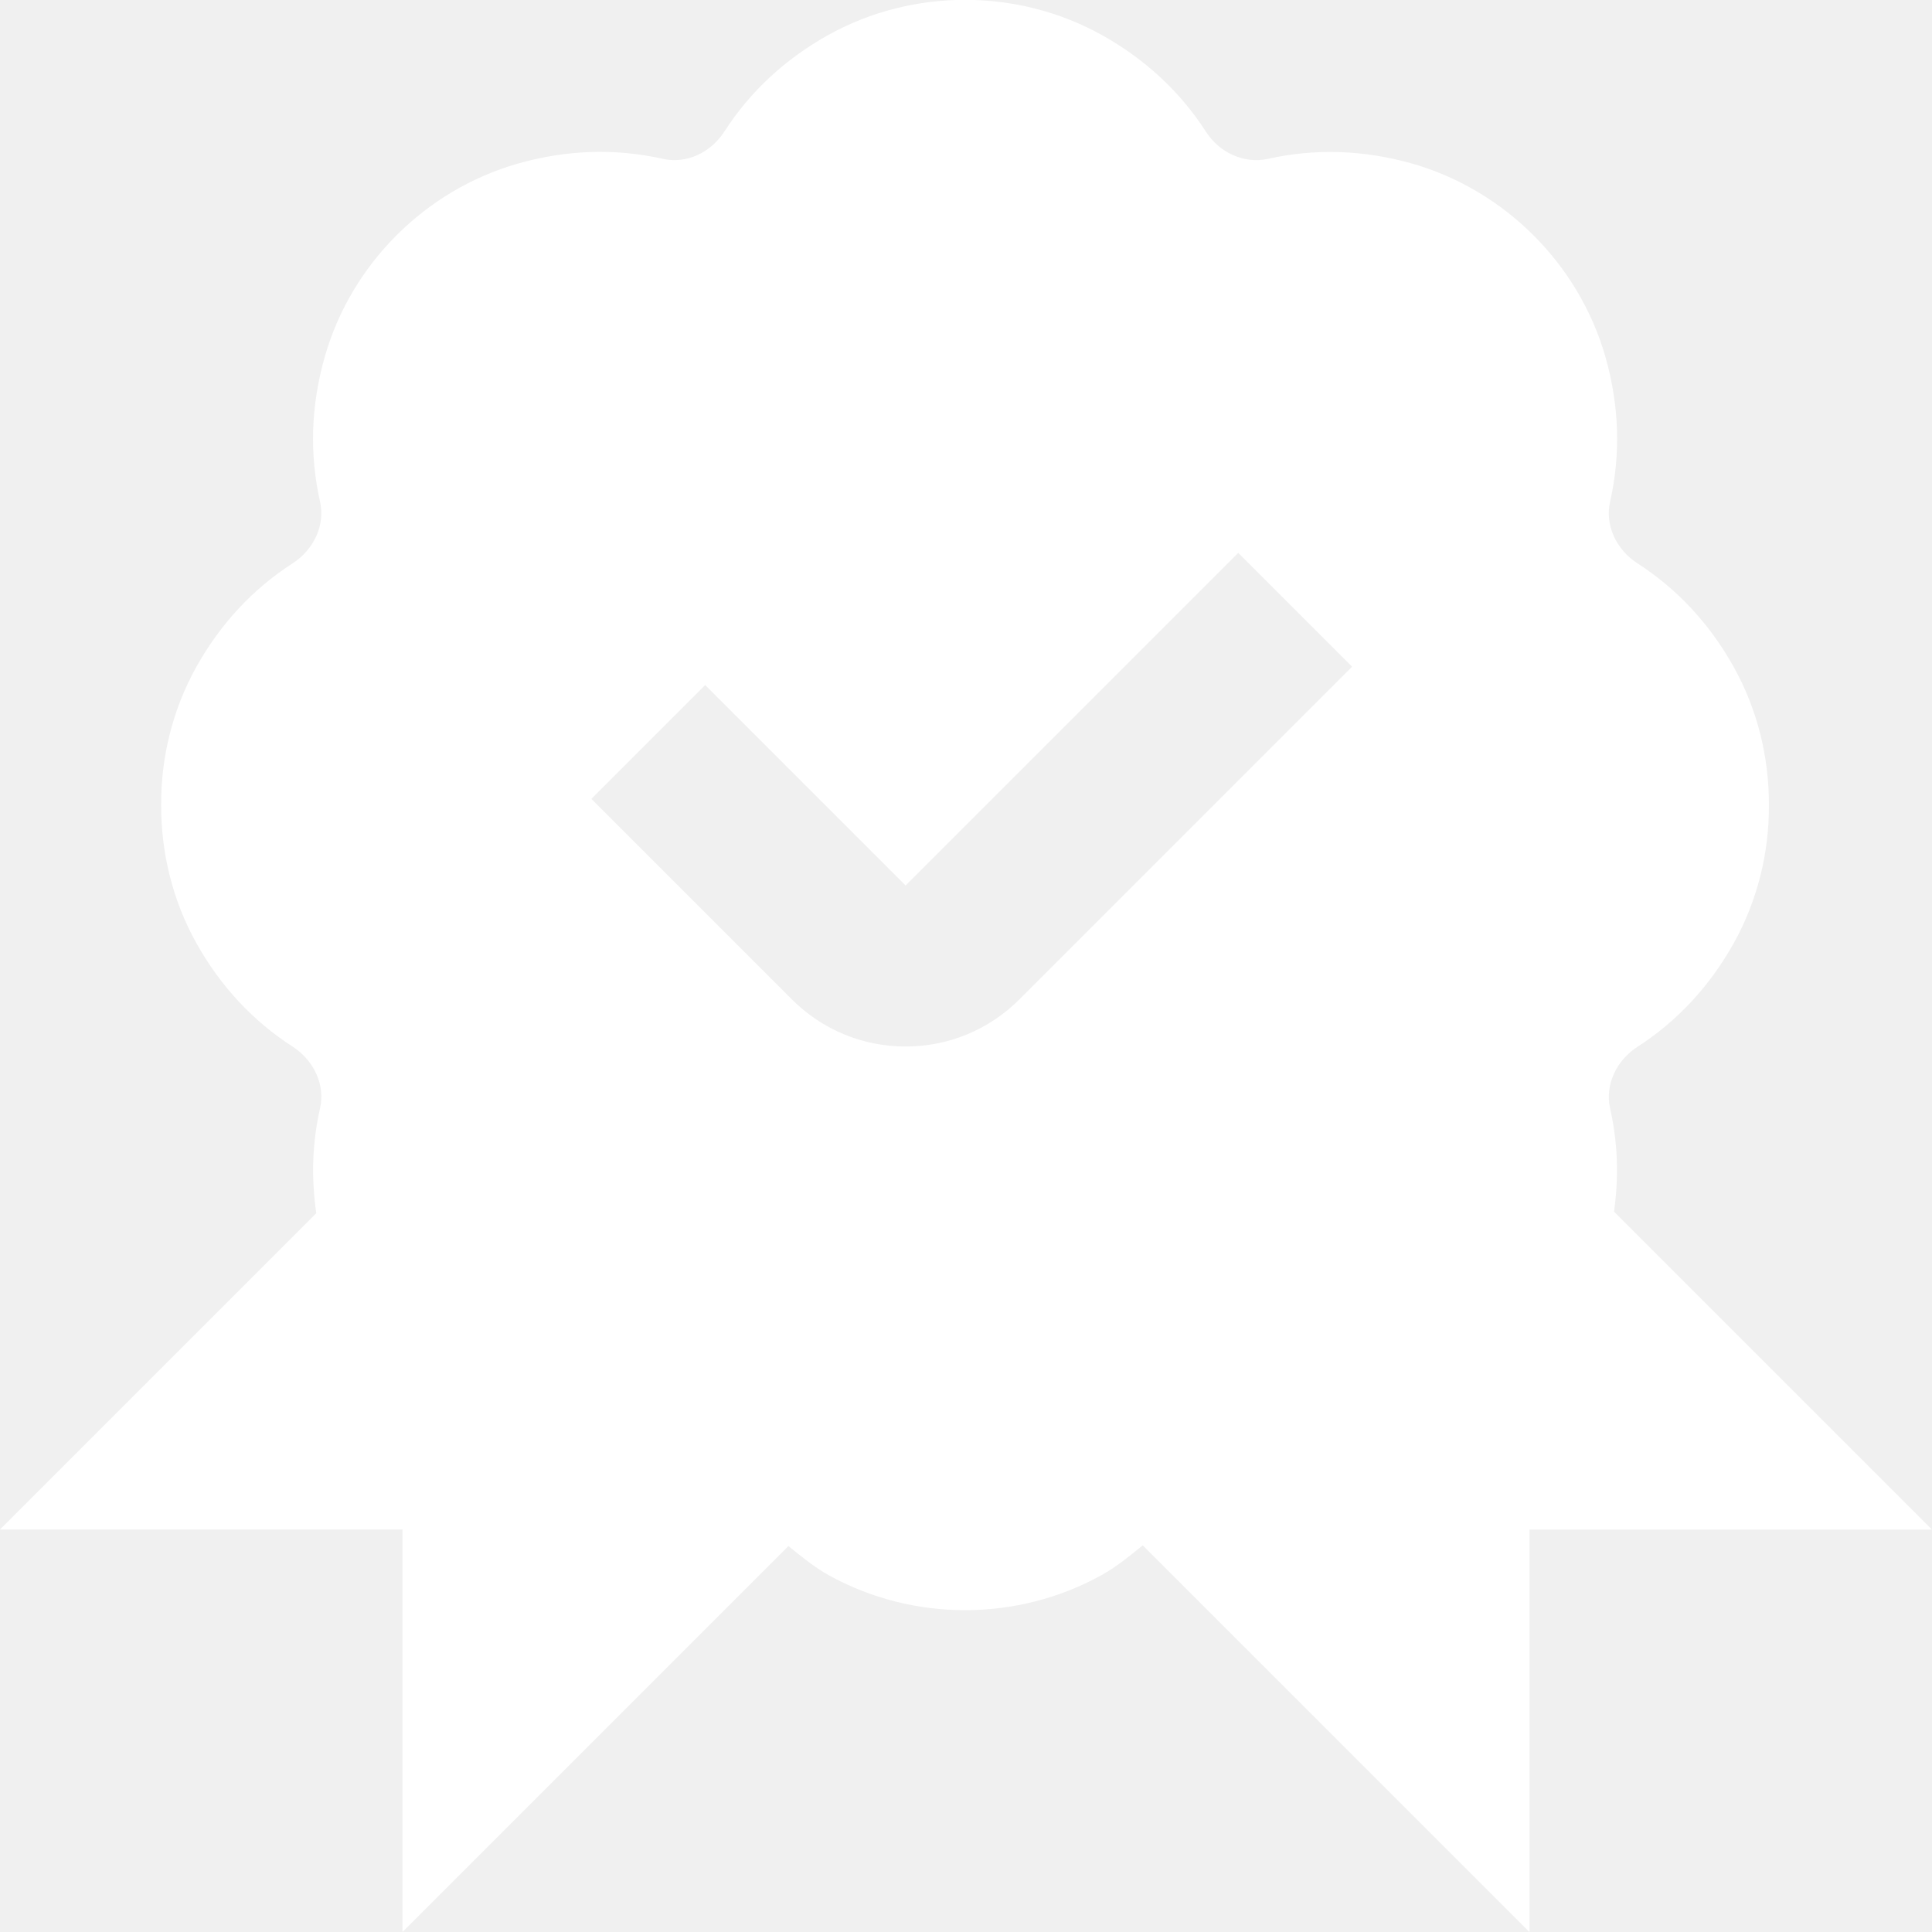
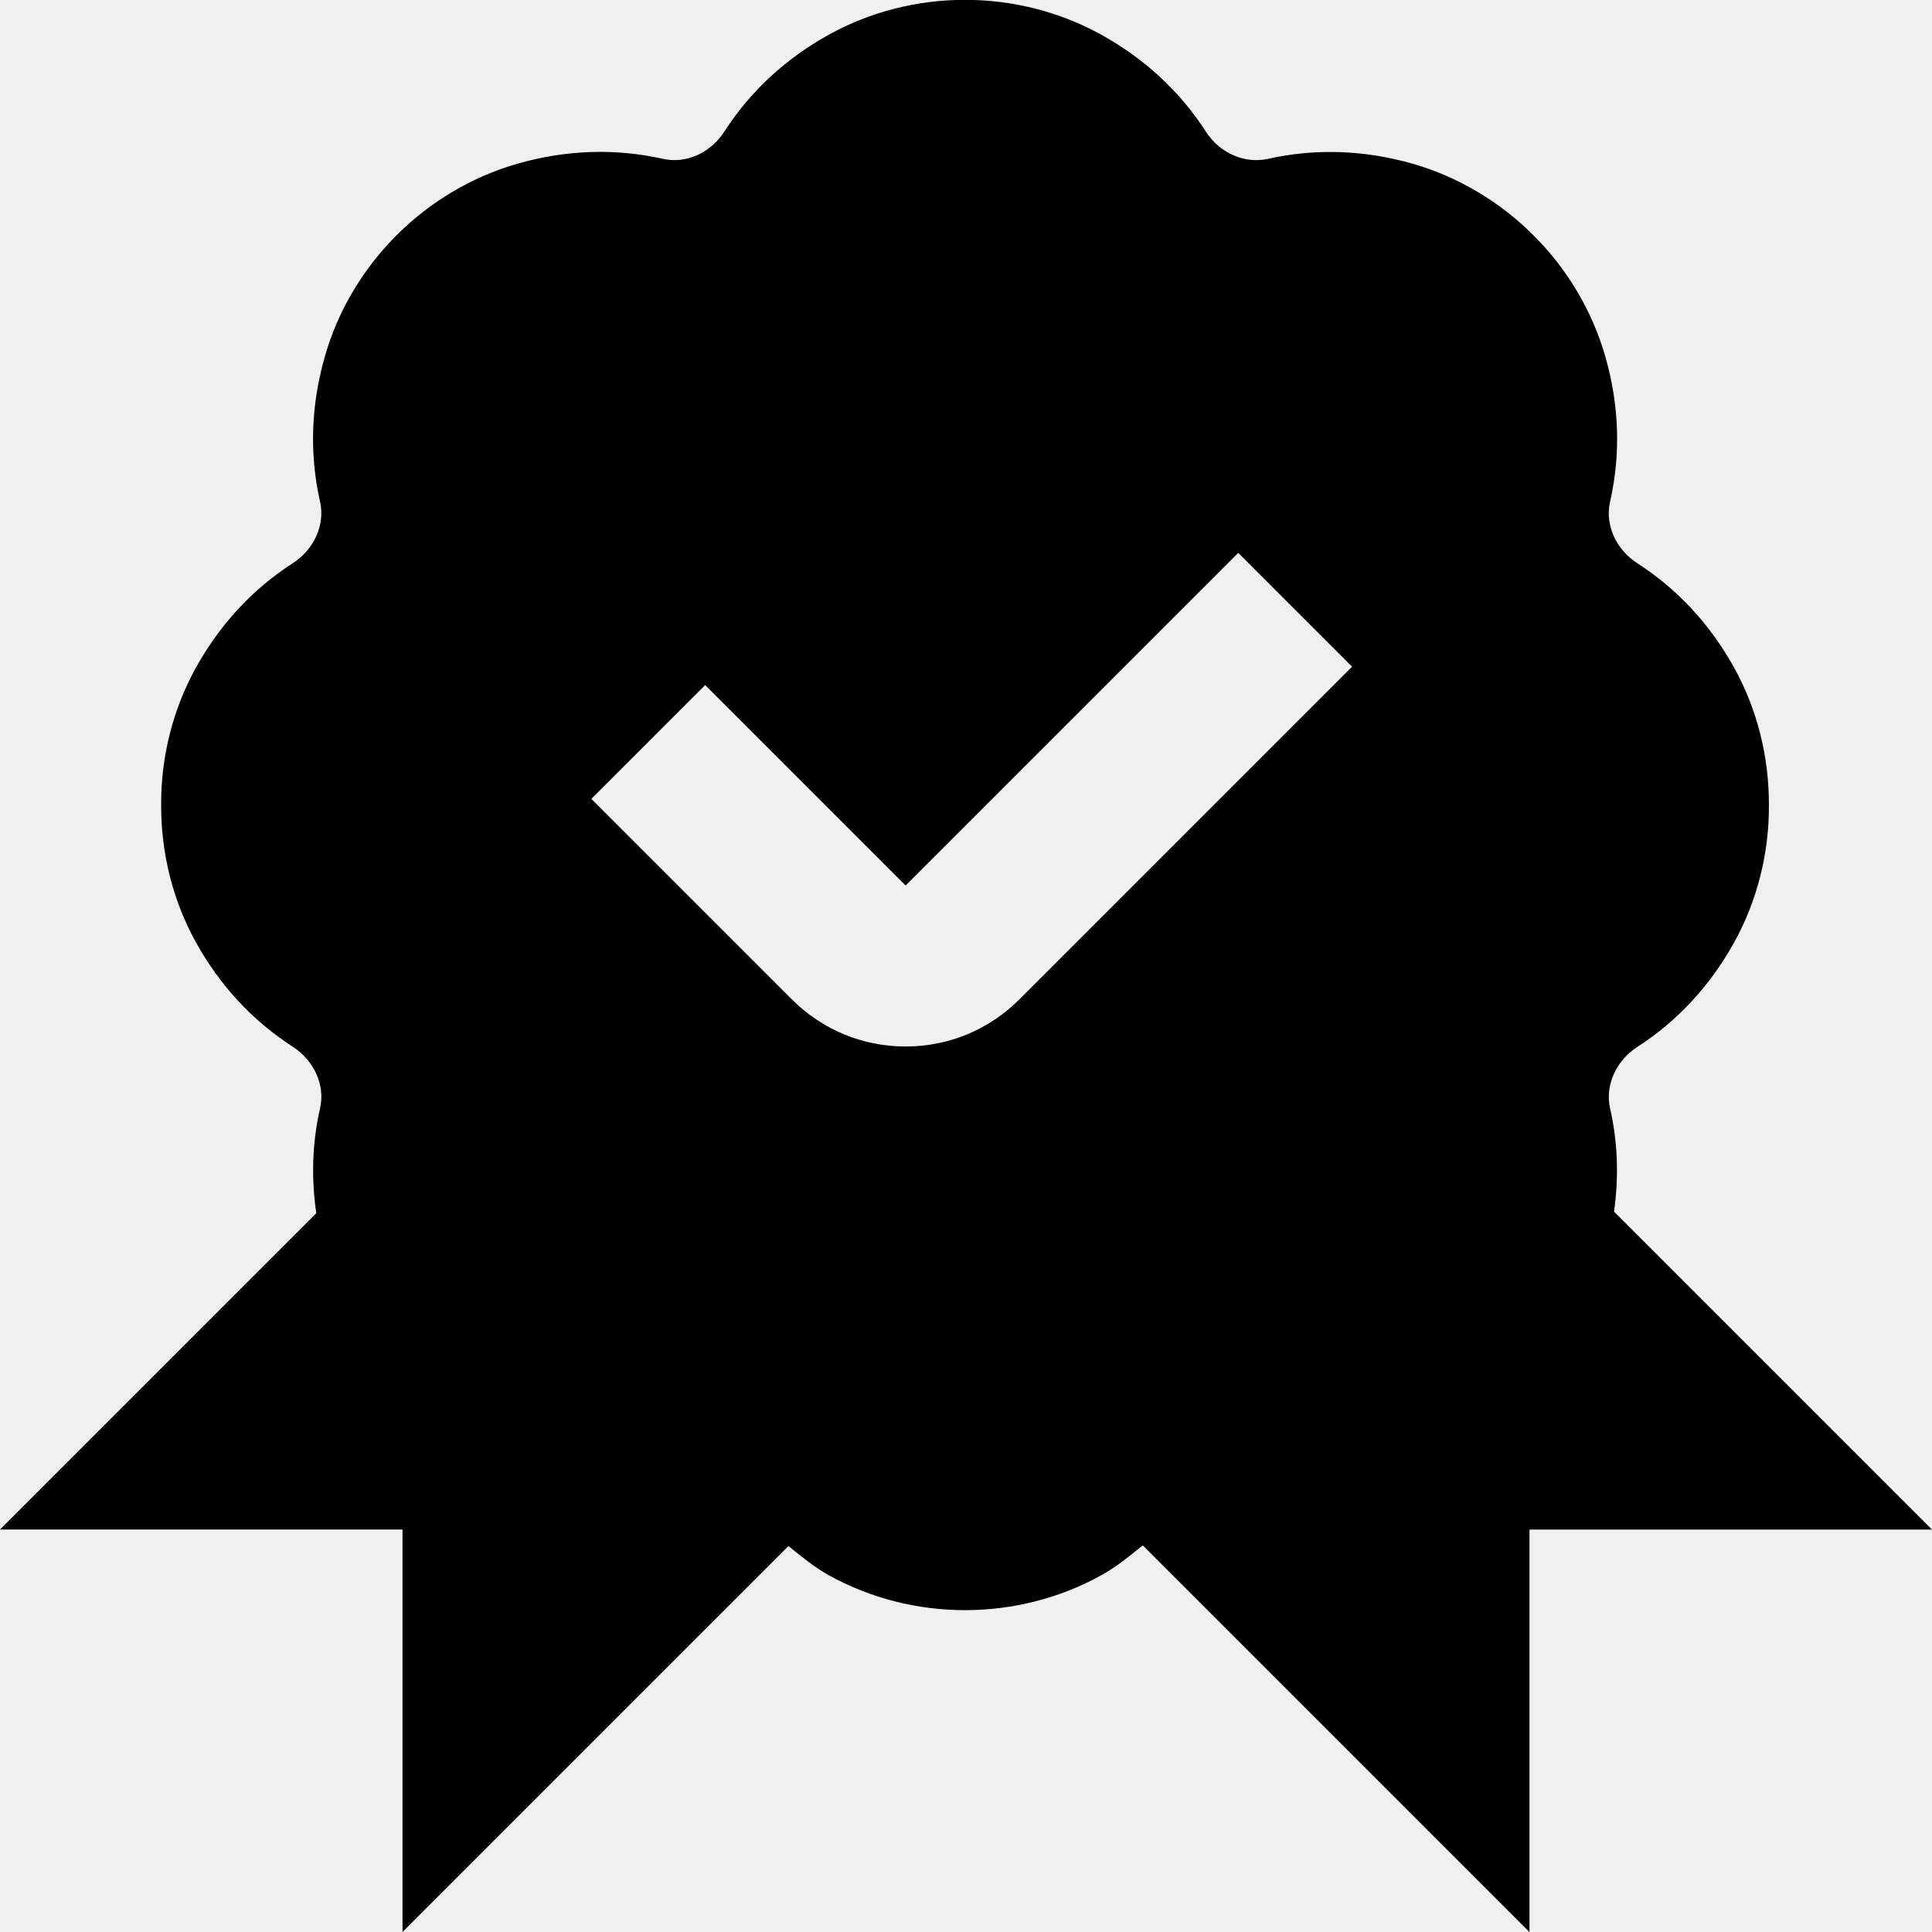
<svg xmlns="http://www.w3.org/2000/svg" id="Layer_1" data-name="Layer 1" viewBox="0 0 24 24">
-   <path fill="#ffffff" d="m20.05,15.051c.061-.431.047-.86-.049-1.283-.064-.284.072-.591.34-.764.498-.321.902-.758,1.202-1.298.285-.515.434-1.106.431-1.7.003-.604-.146-1.195-.431-1.71h0c-.299-.54-.704-.977-1.202-1.298-.268-.173-.405-.479-.34-.765.134-.593.114-1.199-.059-1.804-.33-1.148-1.247-2.065-2.396-2.396-.606-.172-1.212-.191-1.803-.058-.287.059-.591-.073-.764-.341-.321-.498-.757-.902-1.297-1.202-1.044-.578-2.343-.579-3.388,0-.538.299-.974.703-1.295,1.201-.173.268-.476.405-.765.34-.59-.132-1.197-.113-1.804.06-1.148.329-2.066,1.247-2.394,2.394-.174.606-.194,1.214-.06,1.806.064.284-.072.591-.34.764-.499.322-.903.758-1.203,1.298-.285.515-.434,1.106-.431,1.7-.003.604.146,1.195.432,1.711.299.539.704.975,1.202,1.296.268.174.405.48.34.765-.098.429-.111.866-.047,1.304l-3.929,3.929h5v5l4.794-4.794c.16.127.316.259.501.362.522.289,1.108.434,1.693.434s1.172-.145,1.695-.435c.19-.105.35-.239.513-.37l4.804,4.804v-5h5l-3.95-3.95Zm-7.386-2.637c-.378.378-.88.586-1.414.586s-1.036-.208-1.414-.586l-2.49-2.49,1.414-1.414,2.49,2.49,4.132-4.132,1.414,1.414-4.132,4.132Z" />
+   <path fill="#000" d="m20.05,15.051c.061-.431.047-.86-.049-1.283-.064-.284.072-.591.34-.764.498-.321.902-.758,1.202-1.298.285-.515.434-1.106.431-1.7.003-.604-.146-1.195-.431-1.71h0c-.299-.54-.704-.977-1.202-1.298-.268-.173-.405-.479-.34-.765.134-.593.114-1.199-.059-1.804-.33-1.148-1.247-2.065-2.396-2.396-.606-.172-1.212-.191-1.803-.058-.287.059-.591-.073-.764-.341-.321-.498-.757-.902-1.297-1.202-1.044-.578-2.343-.579-3.388,0-.538.299-.974.703-1.295,1.201-.173.268-.476.405-.765.34-.59-.132-1.197-.113-1.804.06-1.148.329-2.066,1.247-2.394,2.394-.174.606-.194,1.214-.06,1.806.064.284-.072.591-.34.764-.499.322-.903.758-1.203,1.298-.285.515-.434,1.106-.431,1.7-.003.604.146,1.195.432,1.711.299.539.704.975,1.202,1.296.268.174.405.48.34.765-.098.429-.111.866-.047,1.304l-3.929,3.929h5v5l4.794-4.794c.16.127.316.259.501.362.522.289,1.108.434,1.693.434s1.172-.145,1.695-.435c.19-.105.35-.239.513-.37l4.804,4.804v-5h5l-3.95-3.95Zm-7.386-2.637c-.378.378-.88.586-1.414.586s-1.036-.208-1.414-.586l-2.49-2.49,1.414-1.414,2.49,2.49,4.132-4.132,1.414,1.414-4.132,4.132Z" />
</svg>
